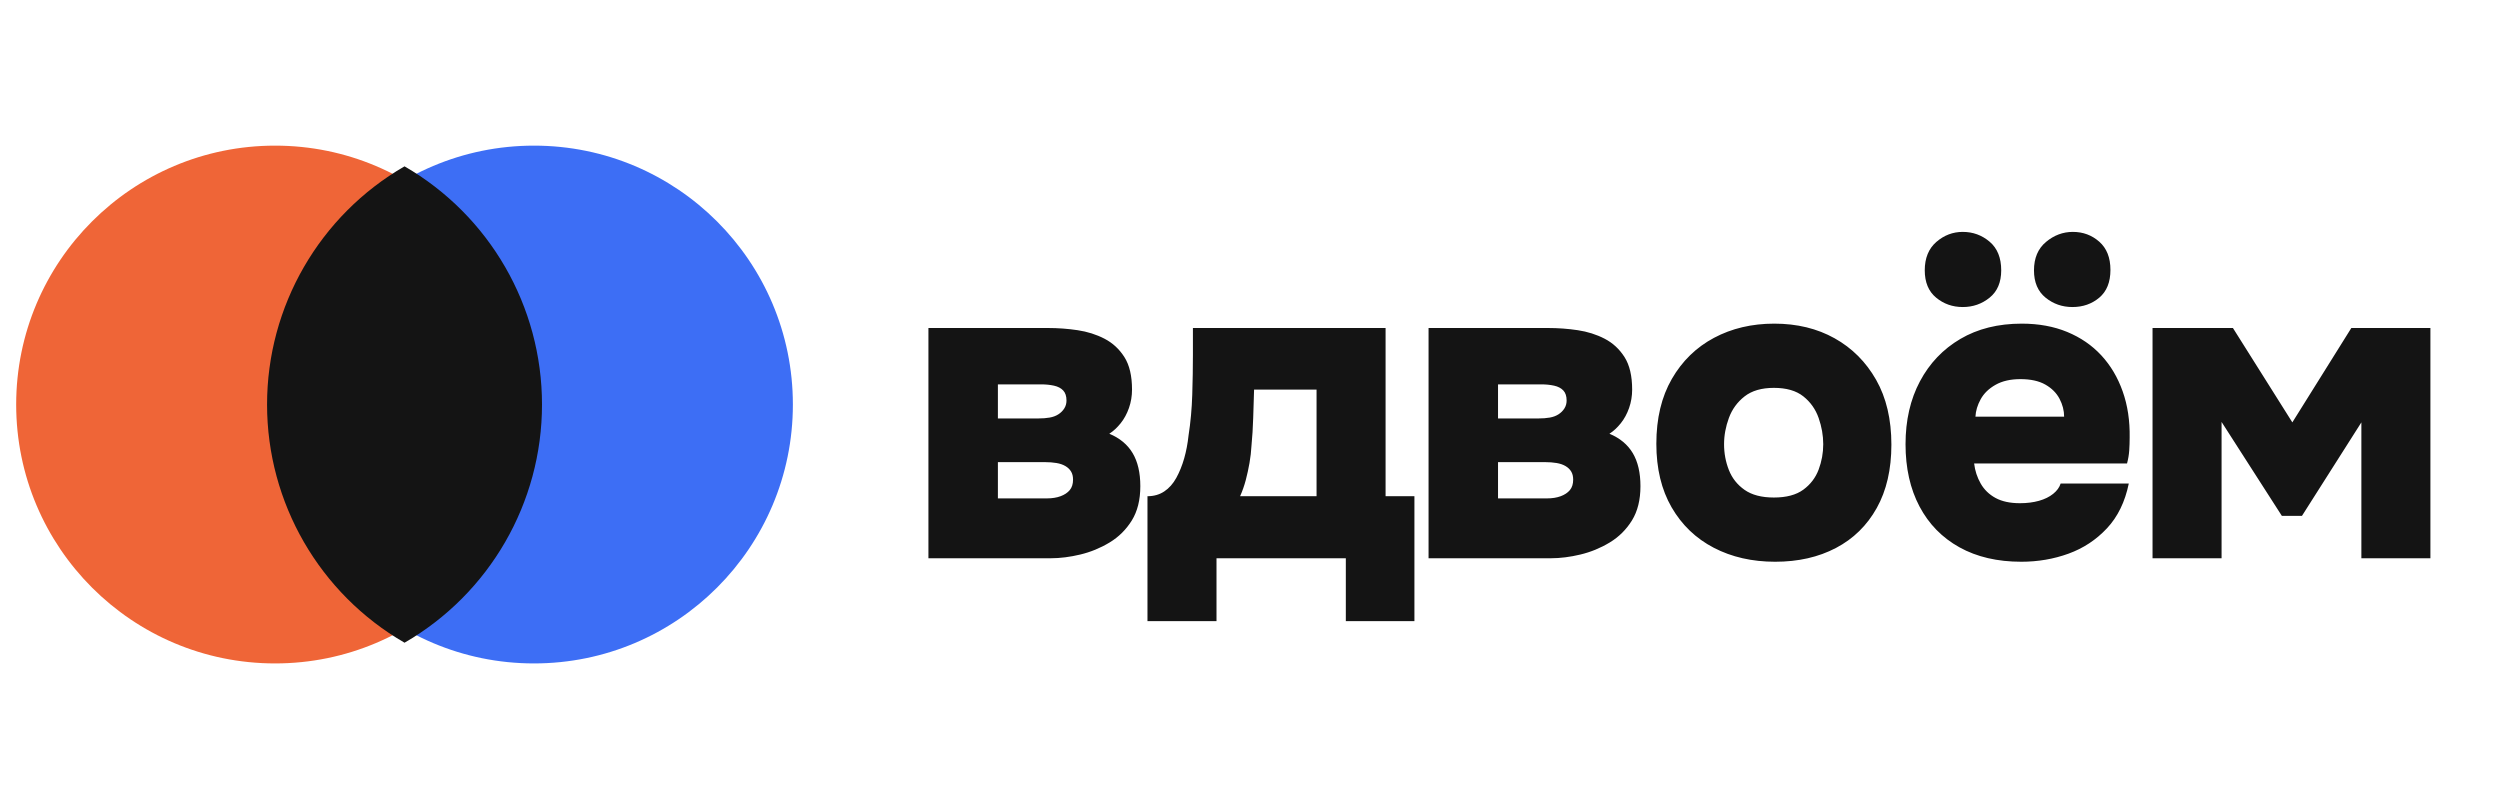
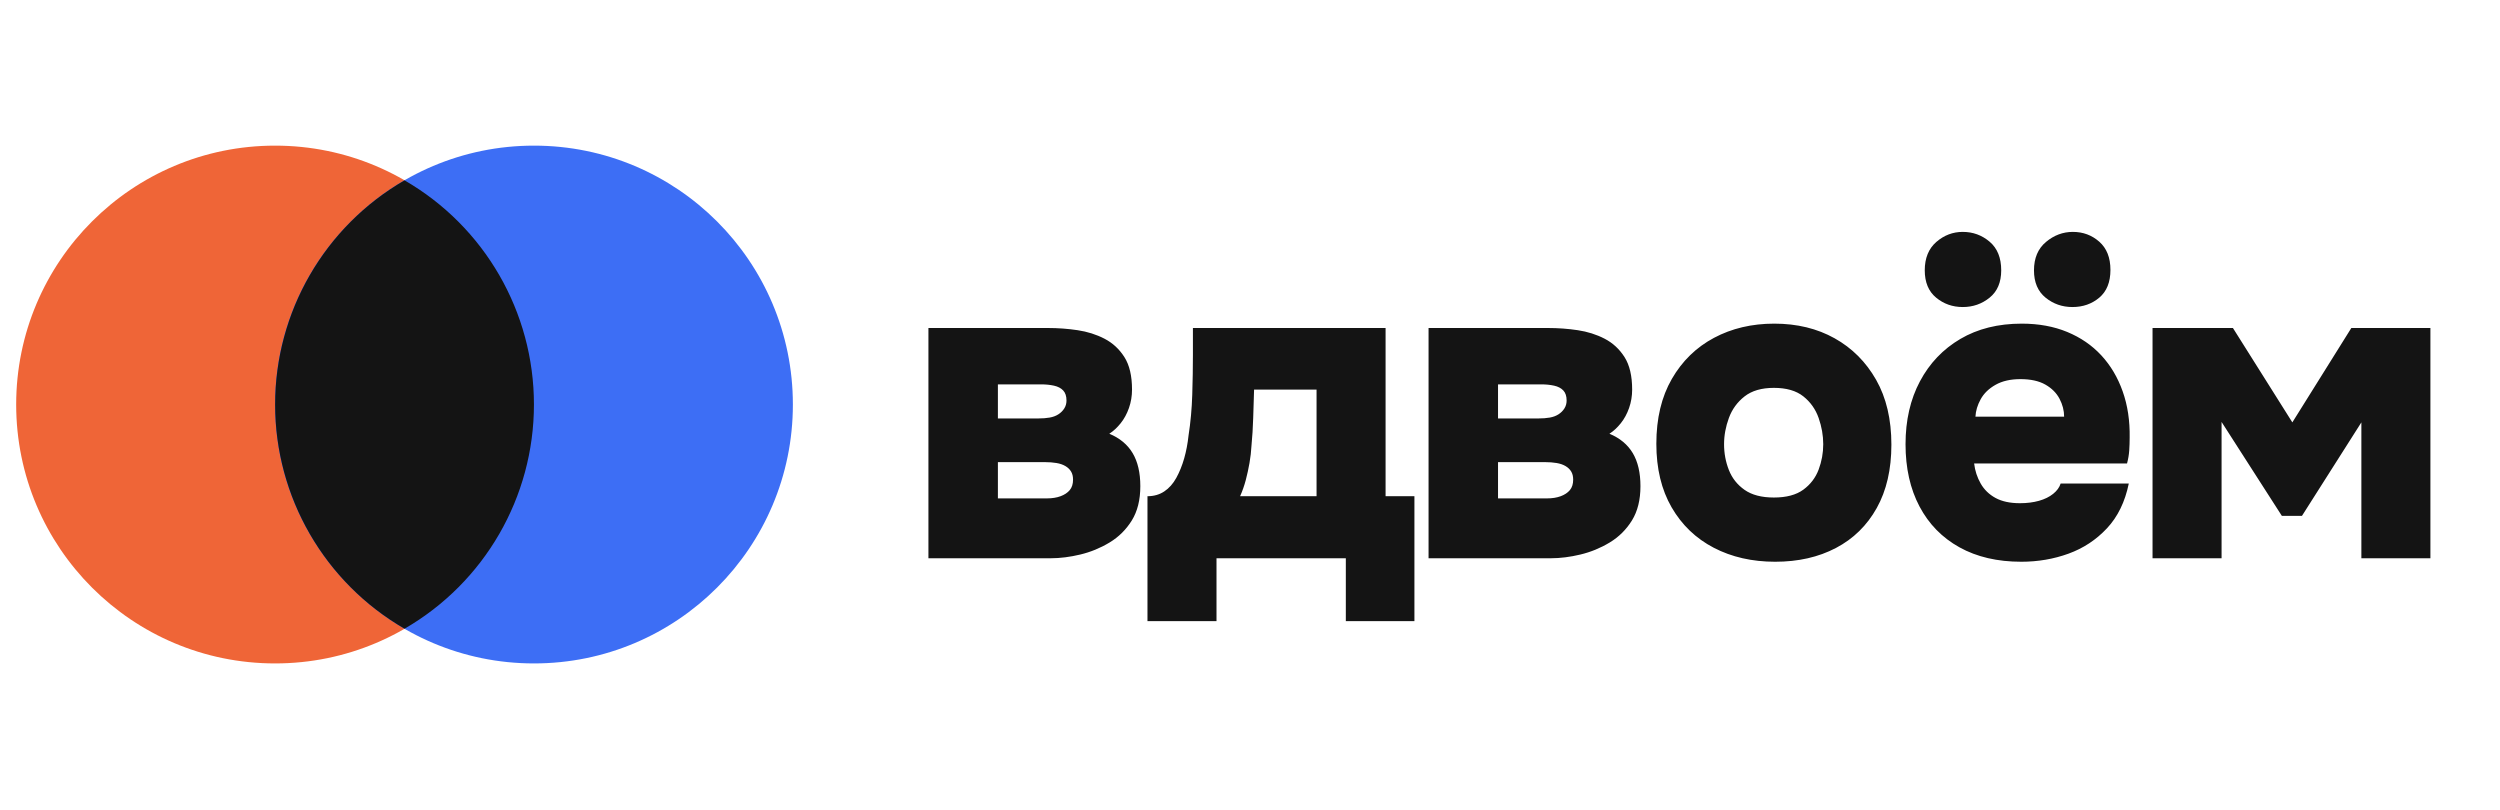
<svg xmlns="http://www.w3.org/2000/svg" viewBox="0 0 309 100" width="309" height="100">
  <circle cx="34" cy="50" r="32" fill="#EF6537" />
  <circle cx="66" cy="50" r="32" fill="#3D6EF5" />
-   <path d="M50.00 20.56 A34 34 0 0 1 50.00 79.44 A34 34 0 0 1 50.00 20.56Z" fill="#141414" />
+   <path d="M50 22.29 A32 32 0 0 1 50 77.71 A32 32 0 0 1 50 22.29Z" fill="#141414" />
  <path d="M114.754 69.0V40.542H129.55Q131.386 40.542 133.195 40.812Q135.004 41.082 136.516 41.865Q138.028 42.648 138.973 44.133Q139.918 45.618 139.918 48.156Q139.918 49.344 139.54 50.424Q139.162 51.504 138.514 52.314Q137.866 53.124 137.11 53.61Q139.054 54.42 139.999 56.013Q140.944 57.606 140.944 60.09Q140.944 62.628 139.891 64.329Q138.838 66.03 137.137 67.056Q135.436 68.082 133.519 68.541Q131.602 69.0 129.874 69.0ZM123.34 61.602H129.388Q130.36 61.602 131.089 61.332Q131.818 61.062 132.223 60.576Q132.628 60.09 132.628 59.28Q132.628 58.686 132.385 58.281Q132.142 57.876 131.683 57.606Q131.224 57.336 130.576 57.228Q129.928 57.12 129.172 57.12H123.34ZM123.34 51.72H128.362Q129.118 51.72 129.739 51.612Q130.36 51.504 130.819 51.207Q131.278 50.91 131.548 50.478Q131.818 50.046 131.818 49.506Q131.818 48.696 131.413 48.264Q131.008 47.832 130.279 47.67Q129.55 47.508 128.686 47.508H123.34Z M141.828 76.776V61.332Q143.016 61.332 143.907 60.738Q144.798 60.144 145.392 59.064Q145.986 57.984 146.364 56.661Q146.742 55.338 146.904 53.826Q147.282 51.396 147.363 48.777Q147.444 46.158 147.444 43.89Q147.444 43.026 147.444 42.189Q147.444 41.352 147.444 40.542H171.258V61.332H174.822V76.776H166.344V69.0H150.36V76.776ZM153.276 61.332H162.726V48.156H155.004Q154.95 49.83 154.896 51.639Q154.842 53.448 154.68 55.122Q154.626 56.148 154.437 57.228Q154.248 58.308 153.978 59.334Q153.708 60.36 153.276 61.332Z M176.57 69.0V40.542H191.366Q193.202 40.542 195.011 40.812Q196.82 41.082 198.332 41.865Q199.844 42.648 200.789 44.133Q201.734 45.618 201.734 48.156Q201.734 49.344 201.356 50.424Q200.978 51.504 200.33 52.314Q199.682 53.124 198.926 53.61Q200.87 54.42 201.815 56.013Q202.76 57.606 202.76 60.09Q202.76 62.628 201.707 64.329Q200.654 66.03 198.953 67.056Q197.252 68.082 195.335 68.541Q193.418 69.0 191.69 69.0ZM185.156 61.602H191.204Q192.176 61.602 192.905 61.332Q193.634 61.062 194.039 60.576Q194.444 60.09 194.444 59.28Q194.444 58.686 194.201 58.281Q193.958 57.876 193.499 57.606Q193.04 57.336 192.392 57.228Q191.744 57.12 190.988 57.12H185.156ZM185.156 51.72H190.178Q190.934 51.72 191.555 51.612Q192.176 51.504 192.635 51.207Q193.094 50.91 193.364 50.478Q193.634 50.046 193.634 49.506Q193.634 48.696 193.229 48.264Q192.824 47.832 192.095 47.67Q191.366 47.508 190.502 47.508H185.156Z M219.412 69.432Q215.146 69.432 211.825 67.704Q208.504 65.976 206.614 62.709Q204.724 59.442 204.724 54.852Q204.724 50.154 206.641 46.833Q208.558 43.512 211.852 41.757Q215.146 40.002 219.304 40.002Q223.516 40.002 226.756 41.811Q229.996 43.62 231.886 46.941Q233.776 50.262 233.776 54.96Q233.776 59.55 231.967 62.79Q230.158 66.03 226.918 67.731Q223.678 69.432 219.412 69.432ZM219.25 61.494Q221.572 61.494 222.895 60.522Q224.218 59.55 224.785 58.038Q225.352 56.526 225.352 54.906Q225.352 53.286 224.785 51.666Q224.218 50.046 222.895 48.993Q221.572 47.94 219.25 47.94Q216.982 47.94 215.632 48.993Q214.282 50.046 213.688 51.666Q213.094 53.286 213.094 54.906Q213.094 56.58 213.688 58.092Q214.282 59.604 215.632 60.549Q216.982 61.494 219.25 61.494Z M249.834 69.432Q245.406 69.432 242.193 67.65Q238.98 65.868 237.252 62.601Q235.524 59.334 235.524 54.906Q235.524 50.478 237.306 47.13Q239.088 43.782 242.301 41.892Q245.514 40.002 249.888 40.002Q253.02 40.002 255.504 41.028Q257.988 42.054 259.716 43.917Q261.444 45.78 262.362 48.372Q263.28 50.964 263.226 54.096Q263.226 54.906 263.172 55.689Q263.118 56.472 262.902 57.282H244.002Q244.164 58.632 244.812 59.766Q245.46 60.9 246.648 61.548Q247.836 62.196 249.672 62.196Q250.968 62.196 252.021 61.899Q253.074 61.602 253.776 61.035Q254.478 60.468 254.694 59.766H263.118Q262.416 63.168 260.418 65.301Q258.42 67.434 255.666 68.433Q252.912 69.432 249.834 69.432ZM244.164 51.504H255.126Q255.126 50.37 254.559 49.29Q253.992 48.21 252.804 47.535Q251.616 46.86 249.726 46.86Q247.89 46.86 246.648 47.562Q245.406 48.264 244.812 49.344Q244.218 50.424 244.164 51.504ZM256.152 37.95Q254.262 37.95 252.831 36.789Q251.4 35.628 251.4 33.414Q251.4 31.146 252.885 29.904Q254.37 28.662 256.206 28.662Q258.096 28.662 259.473 29.877Q260.85 31.092 260.85 33.36Q260.85 35.628 259.473 36.789Q258.096 37.95 256.152 37.95ZM242.598 37.95Q240.708 37.95 239.304 36.789Q237.9 35.628 237.9 33.414Q237.9 31.146 239.331 29.904Q240.762 28.662 242.598 28.662Q244.488 28.662 245.919 29.877Q247.35 31.092 247.35 33.414Q247.35 35.628 245.919 36.789Q244.488 37.95 242.598 37.95Z M266.054 69.0V40.542H275.99L283.334 52.206L290.624 40.542H300.398V69.0H291.866V52.206L284.522 63.762H282.038L274.586 52.152V69.0Z" fill="#141414" />
</svg>
